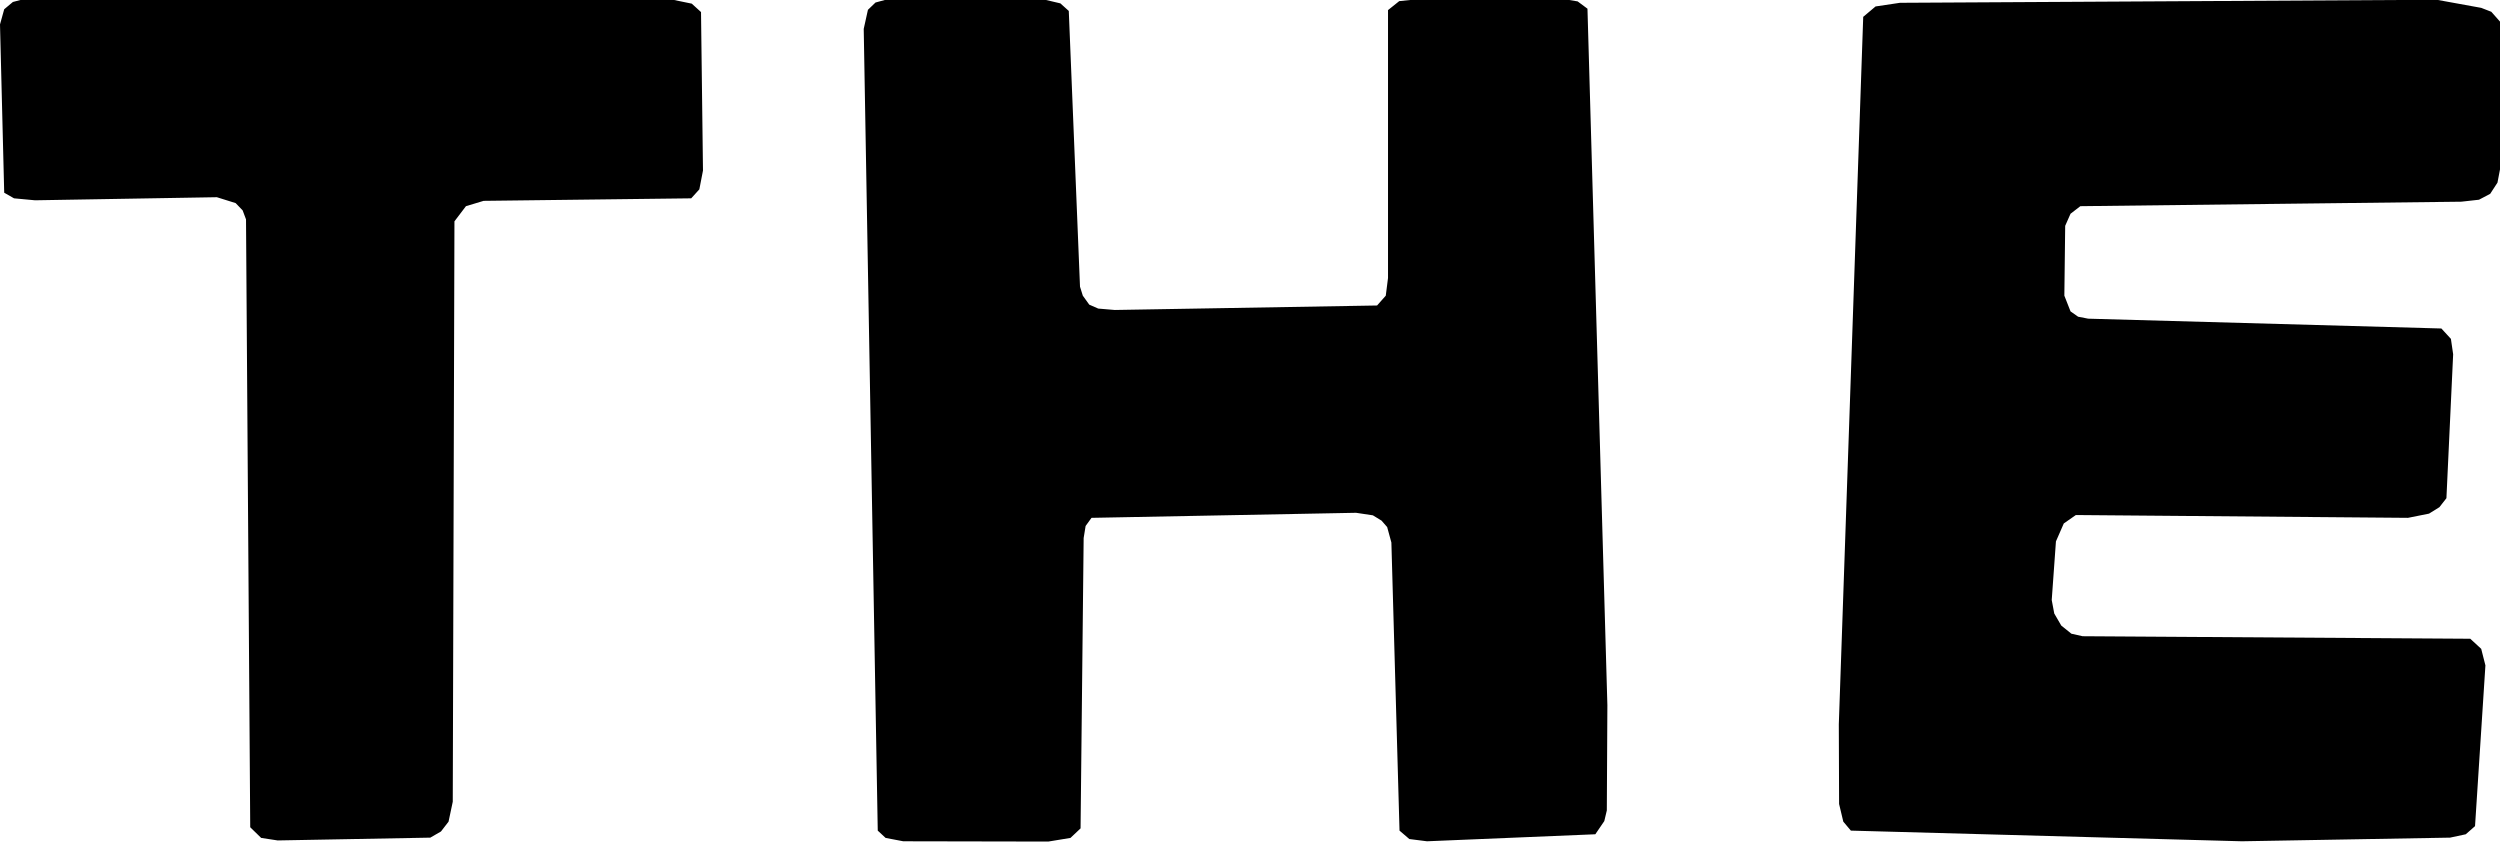
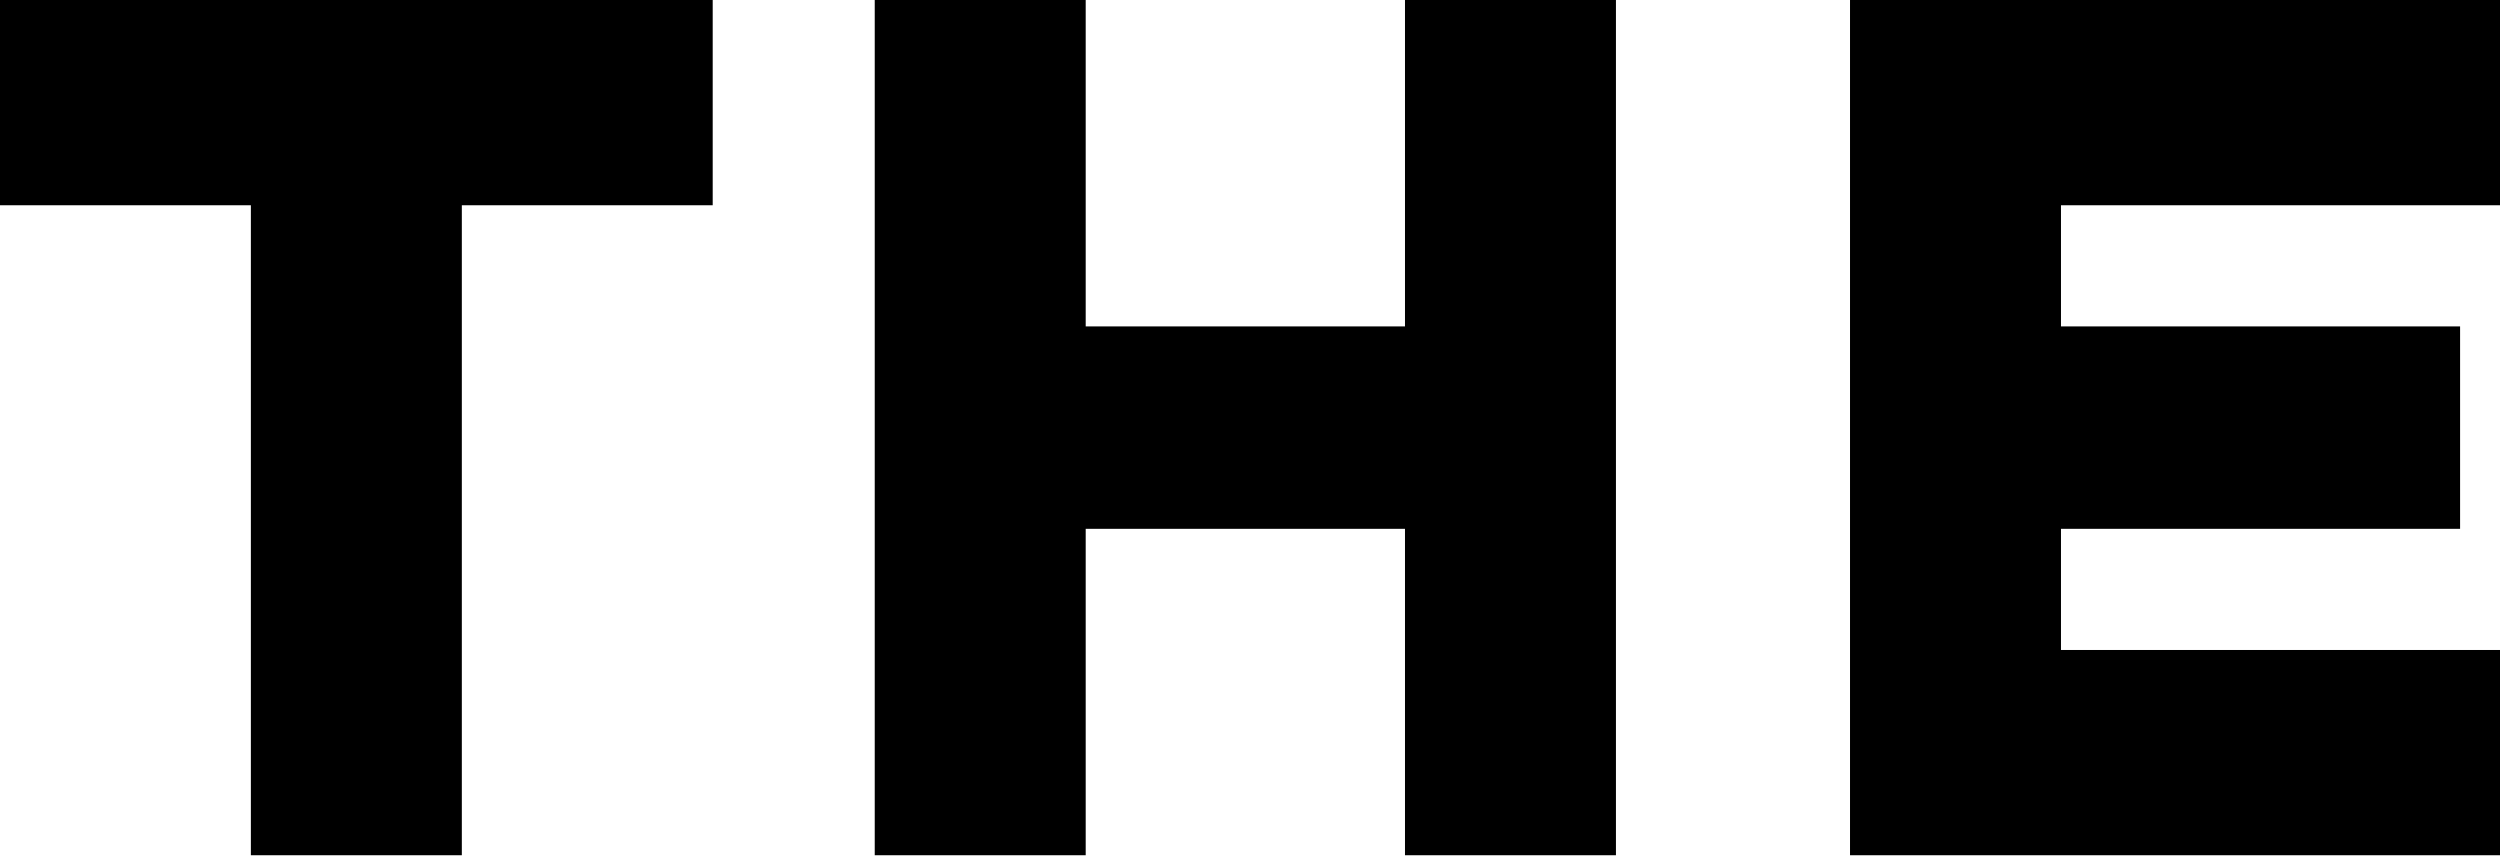
- <svg xmlns="http://www.w3.org/2000/svg" viewBox="0.5 0 891.2 300" overflow="visible">
-   <path fill="currentColor" fill-rule="evenodd" d="M7.8 0L240.8 0L247.1 1.3L250.4 4.3L251.1 60.8L249.8 67.5L246.9 70.7L172.9 71.6L166.6 73.5L162.5 78.9L161.9 285.8L160.4 292.9L157.7 296.4L153.9 298.6L99.5 299.6L93.6 298.7L89.7 294.9L88.2 78.2L87 75L84.5 72.4L77.8 70.3L13 71.4L5.5 70.7L2 68.7L0.5 8.7L2 3.3L5.1 0.7ZM315.9 0L373 -0.1L378.5 1.2L381.5 3.9L385.5 102.2L386.5 105.4L388.8 108.6L392 110L397.9 110.5L491.4 108.9L494.5 105.4L495.3 99.1L495.3 3.6L499.3 0.4L506.1 -0.3L559.3 -0.1L562.9 0.5L566.4 3.1L573.5 251.4L573.3 288.9L572.4 292.7L569.2 297.4L509.2 299.9L502.9 299.1L499.4 296.1L496.5 193.4L495 187.9L493 185.6L489.9 183.7L483.9 182.8L389.6 184.6L387.5 187.5L386.8 191.8L385.7 295.3L382.1 298.7L374.2 300L322.5 299.9L316.2 298.7L313.4 296.1L308.4 10.3L309.9 3.5L312.6 0.9ZM854.8 0L869.6 0L885 2.8L888.6 4.2L891.7 7.7L891.7 60.4L890.8 65.1L888.2 69.1L884.2 71.2L877.9 71.9L742.1 73.5L738.6 76.2L736.7 80.5L736.4 105.4L738.6 111L741.3 112.9L744.9 113.6L870.8 117.1L874.2 120.8L875 126.3L872.6 177.6L870.1 180.8L866.4 183.1L858.9 184.6L740.5 183.6L736.2 186.6L733.4 193L731.9 213.9L732.8 218.7L735.3 223L738.9 225.9L742.9 226.8L881.1 227.7L885 231.3L886.5 237.2L882.8 294.5L879.5 297.4L873.9 298.6L799.7 299.9L660.3 296.1L657.6 292.9L656.1 286.6L656 258.2L664.7 6L669.1 2.3L677.8 1Z" />
+ <svg xmlns="http://www.w3.org/2000/svg" viewBox="0 0 876.95 300" overflow="visible">
+   <path fill="currentColor" d="M0 0L250 0L250 72L162 72L162 300L88 300L88 72L0 72ZM306.84 0L380.84 0L380.84 114.5L492.84 114.5L492.84 0L566.84 0L566.84 300L492.84 300L492.84 185.5L380.84 185.5L380.84 300L306.84 300ZM648.95 0L876.95 0L876.95 72L722.95 72L722.95 114.5L862.95 114.5L862.95 185.5L722.95 185.5L722.95 228L876.95 228L876.95 300L648.95 300Z" />
</svg>
